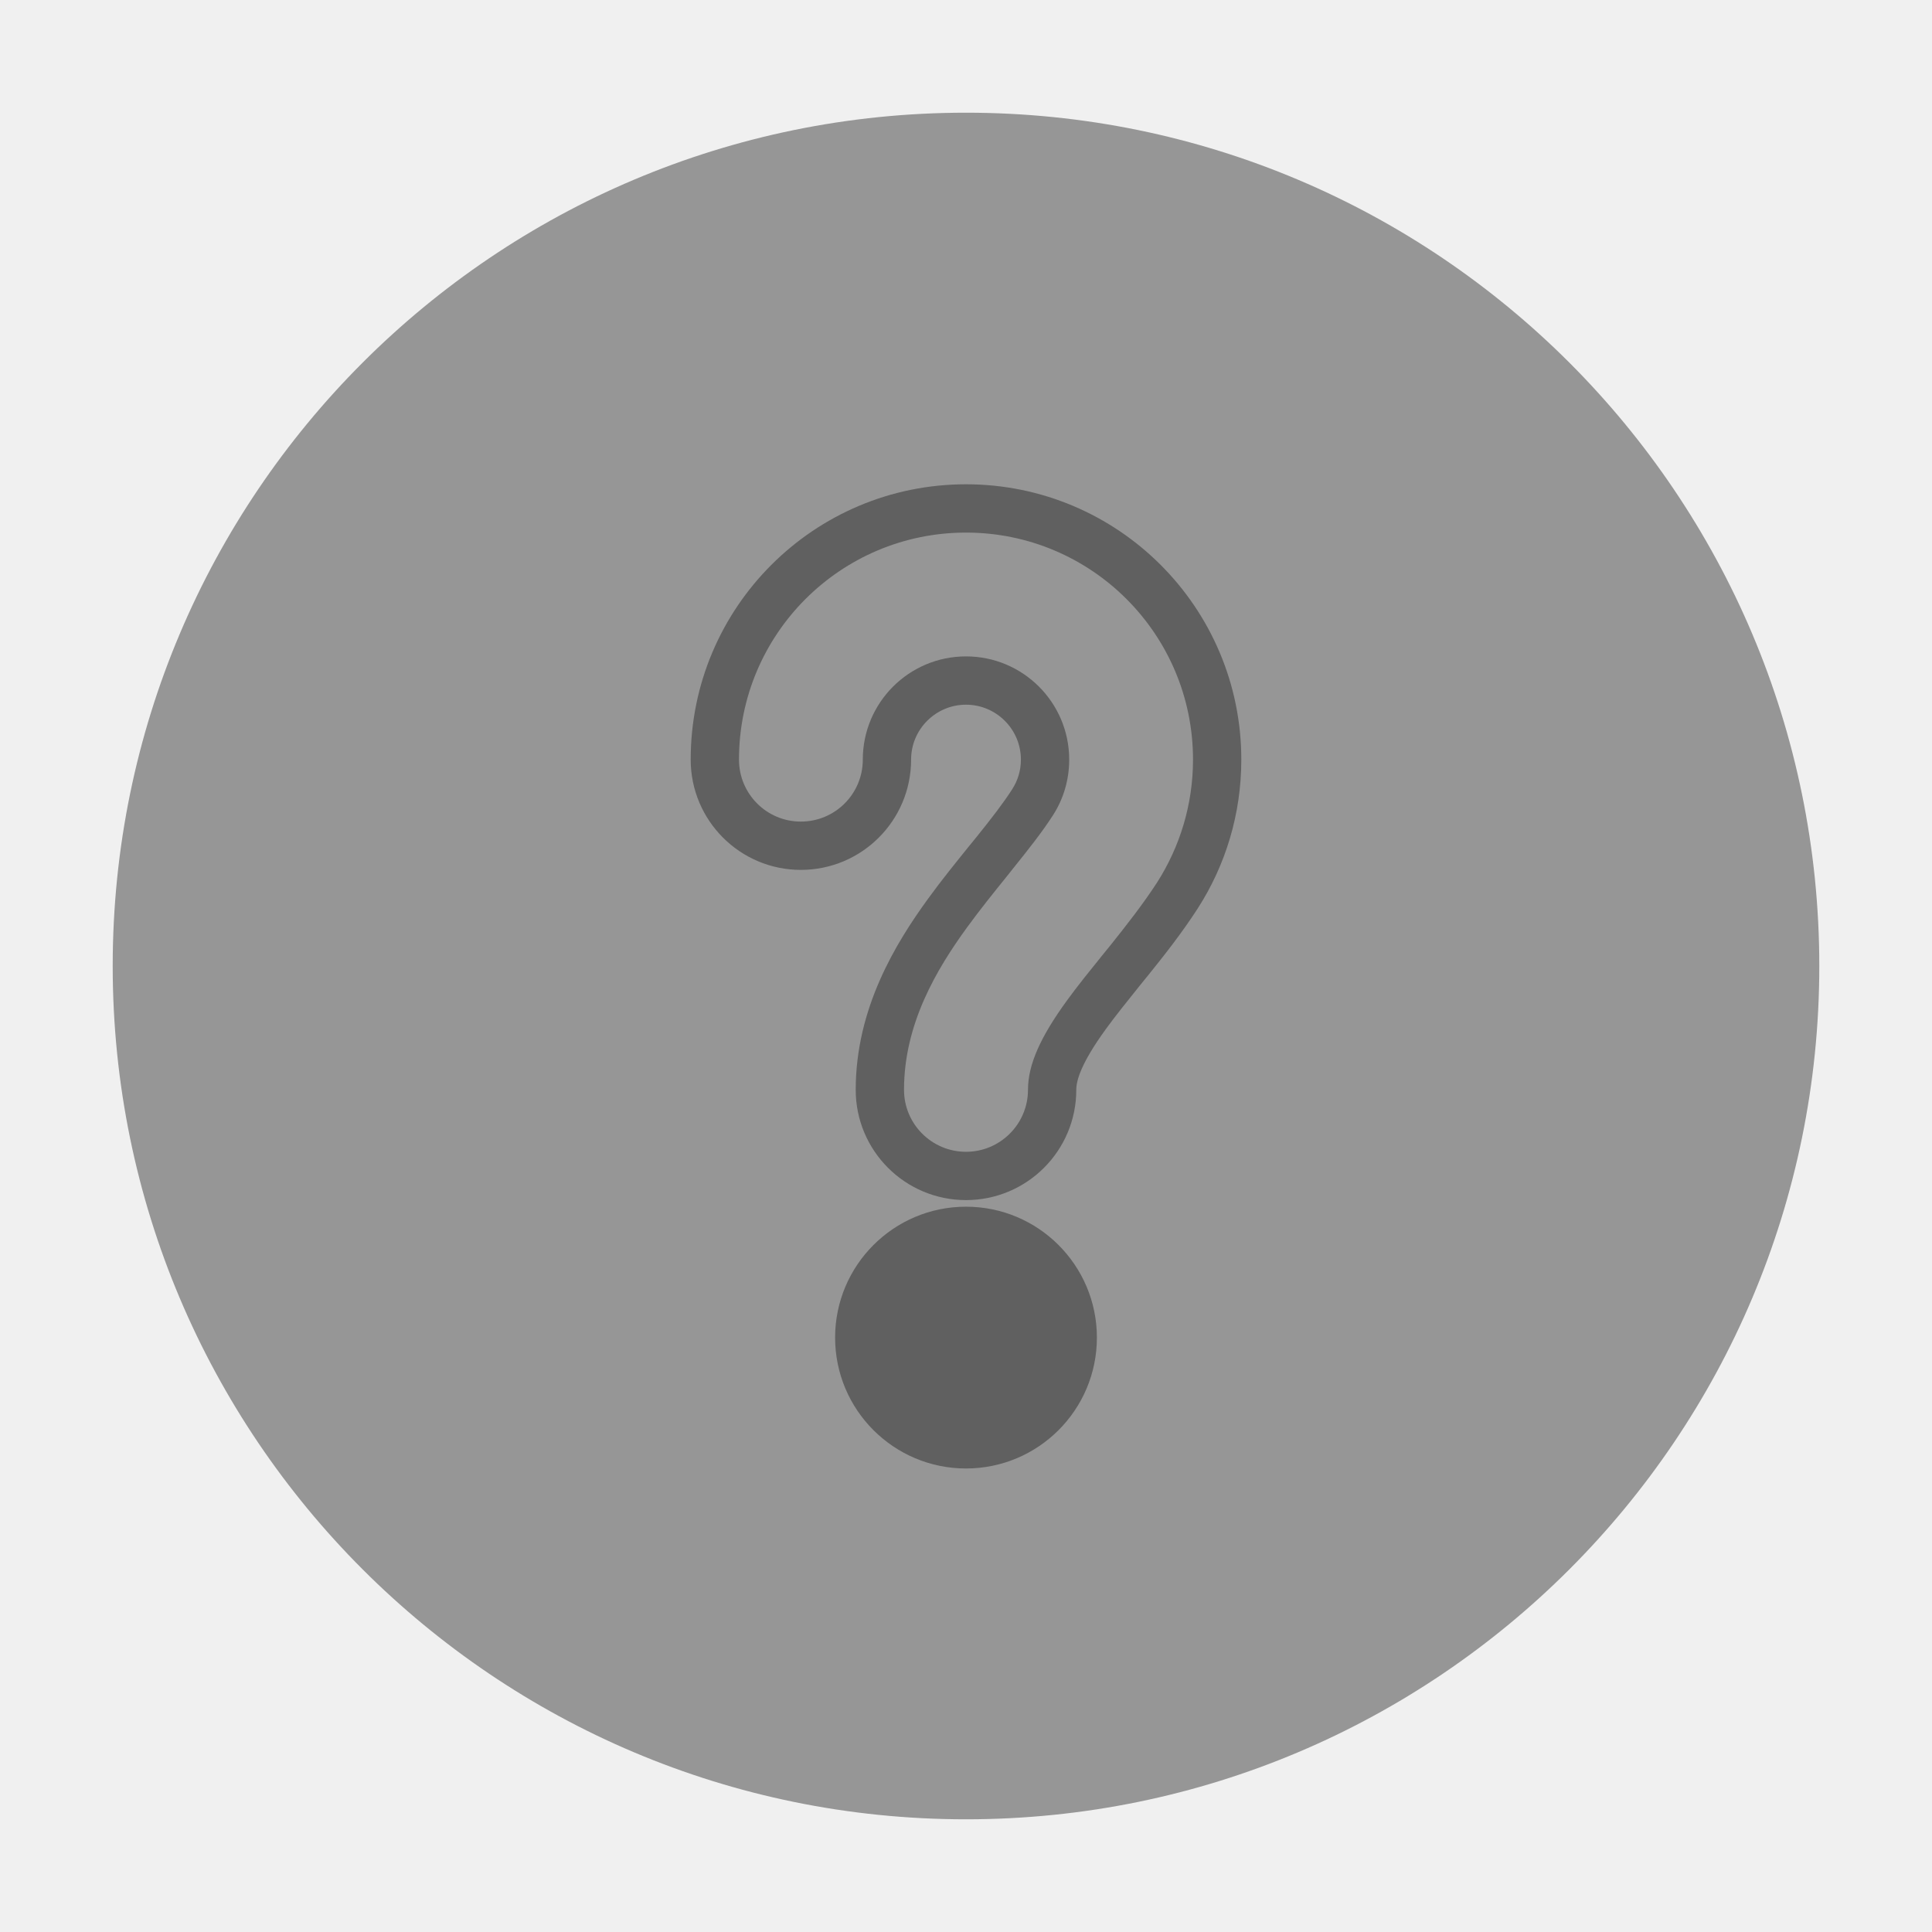
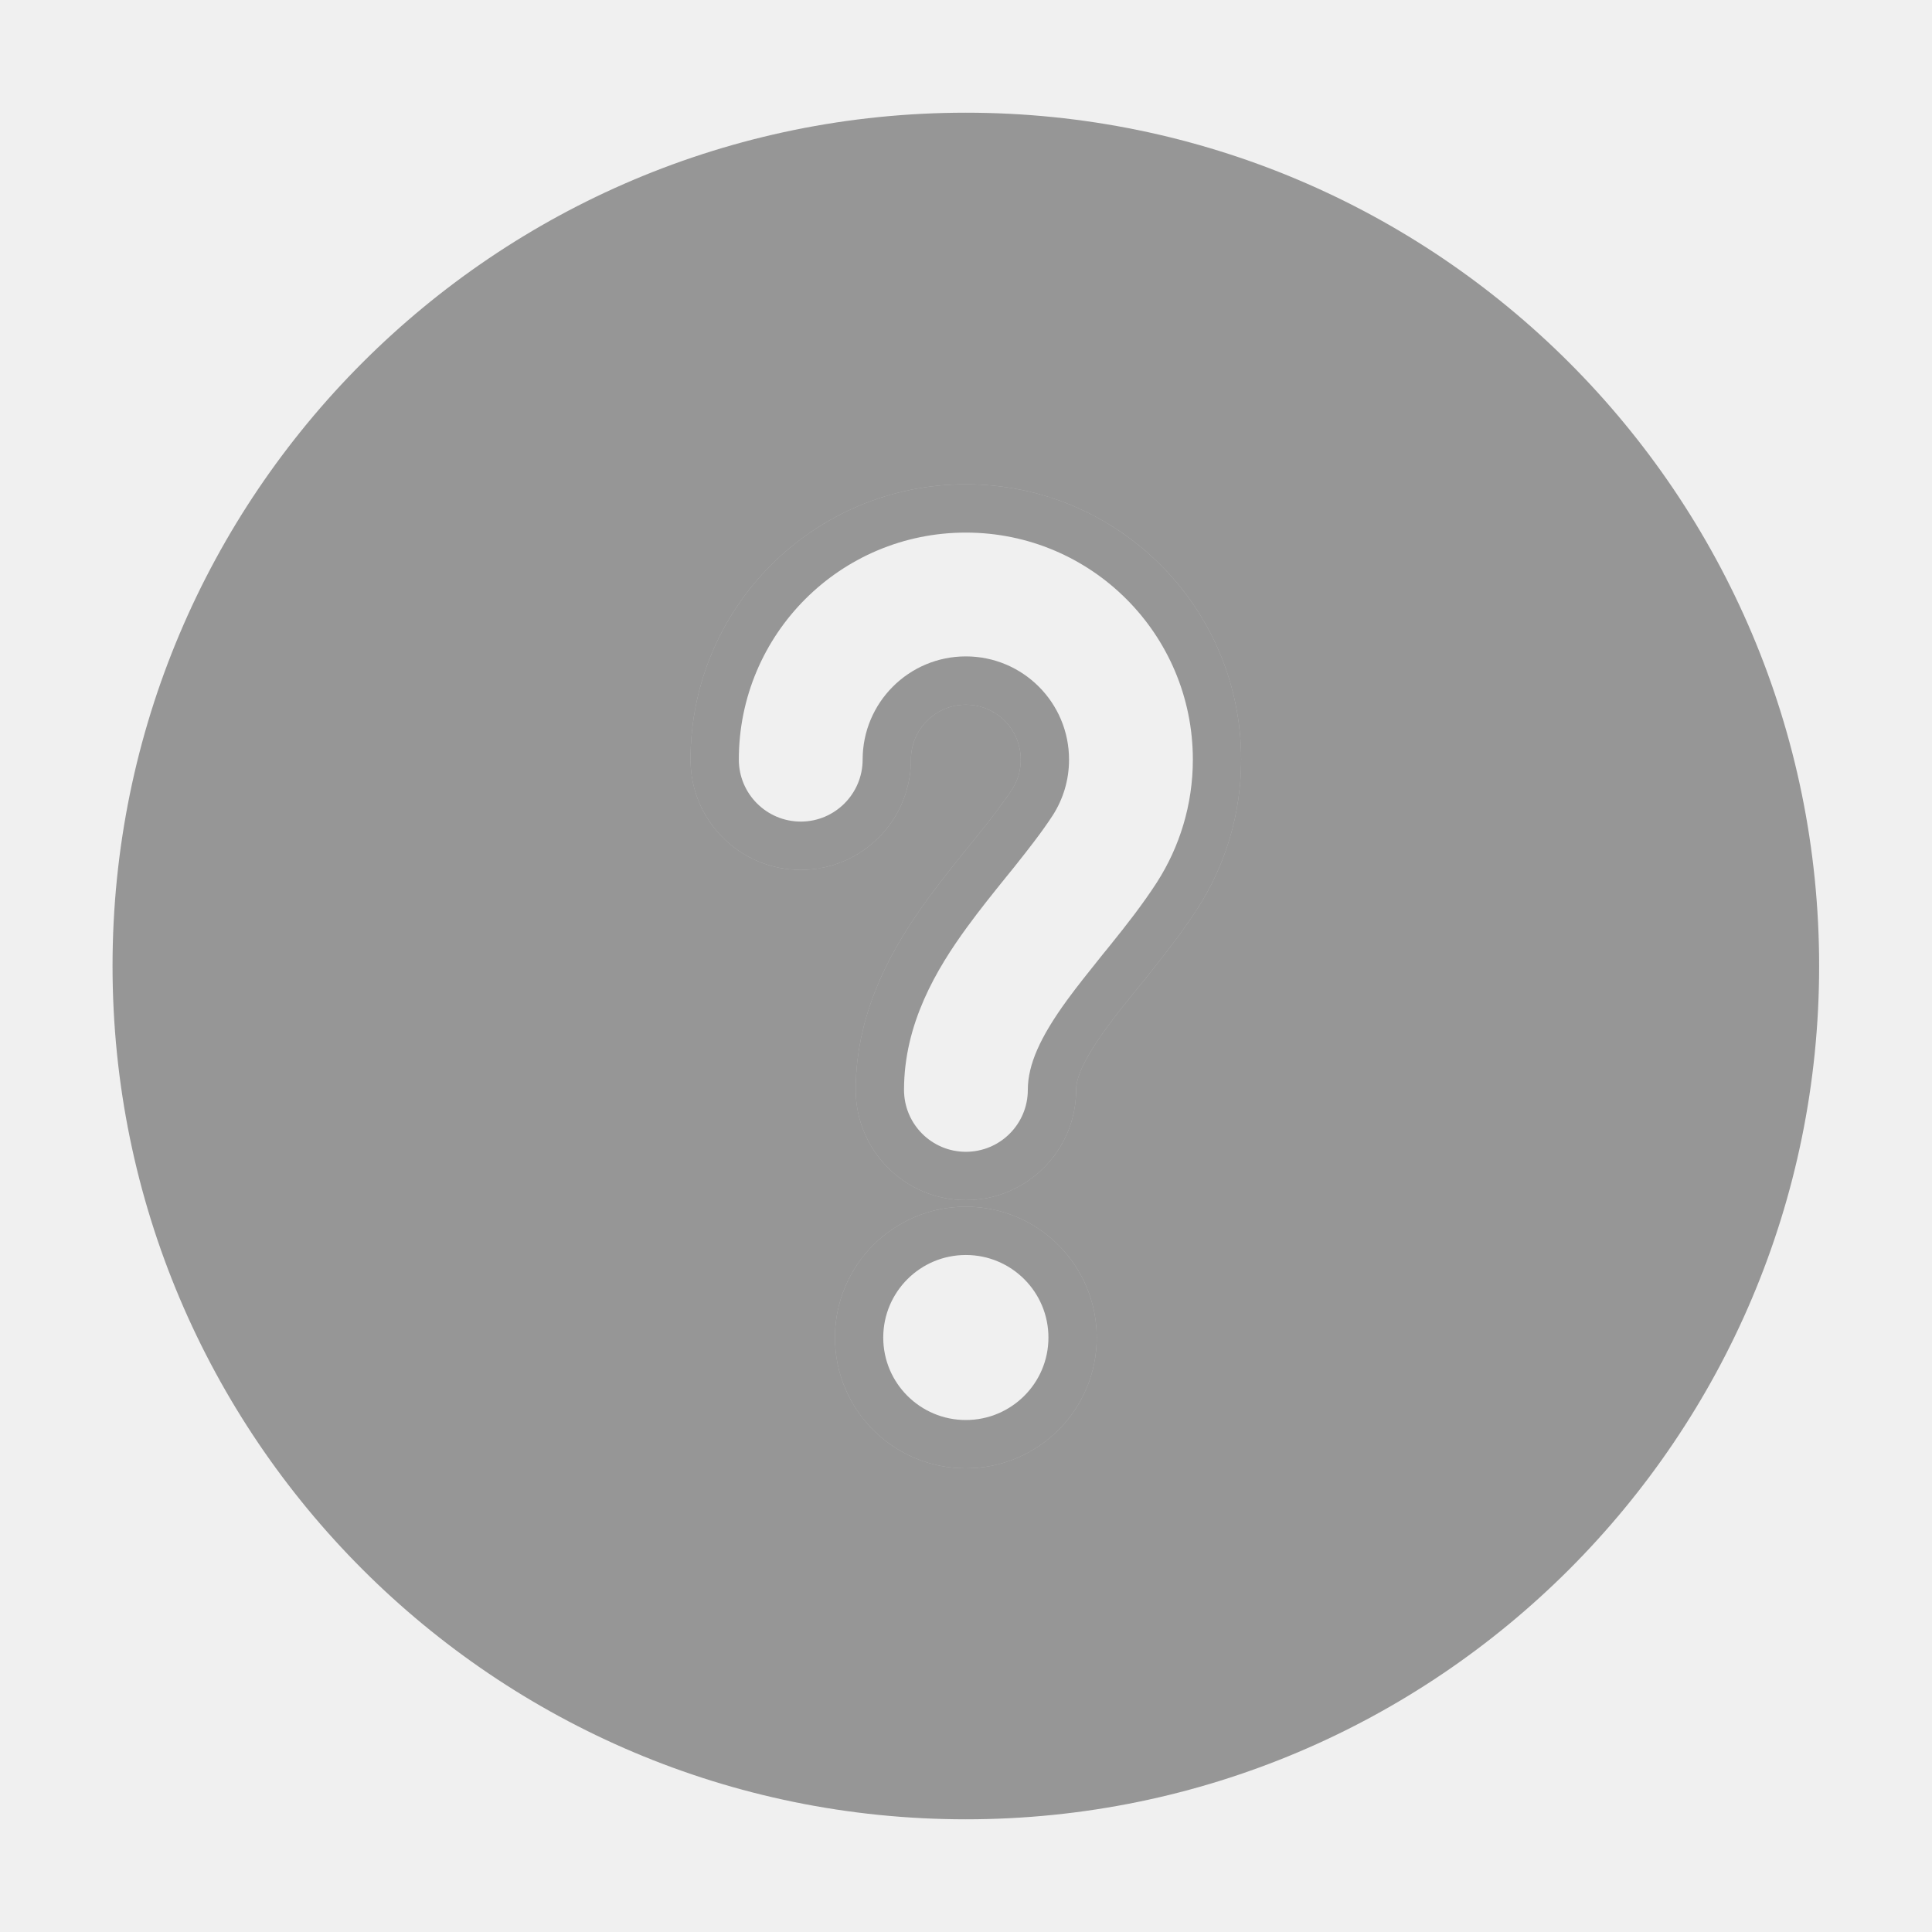
<svg xmlns="http://www.w3.org/2000/svg" width="12" height="12" viewBox="0 0 12 12" fill="none">
-   <g clip-path="url(#clip0_1980_18432)">
-     <path fillRule="evenodd" clipRule="evenodd" d="M6.066 5.198C6.16 5.081 6.232 4.988 6.287 4.902C6.321 4.849 6.341 4.787 6.341 4.718C6.341 4.53 6.188 4.377 6 4.377C5.812 4.377 5.659 4.53 5.659 4.718C5.659 5.096 5.353 5.403 4.974 5.403C4.596 5.403 4.29 5.096 4.29 4.718C4.29 3.774 5.055 3.008 6 3.008C6.945 3.008 7.71 3.774 7.71 4.718C7.71 5.058 7.611 5.376 7.439 5.643C7.341 5.795 7.228 5.938 7.132 6.057L7.08 6.121C7 6.221 6.932 6.305 6.87 6.39C6.713 6.606 6.685 6.712 6.685 6.769C6.685 7.148 6.378 7.454 6 7.454C5.622 7.454 5.315 7.148 5.315 6.769C5.315 6.261 5.565 5.857 5.763 5.584C5.847 5.468 5.939 5.355 6.017 5.258L6.066 5.198ZM0.7 6C0.7 3.073 3.073 0.7 6 0.7C8.927 0.7 11.3 3.073 11.3 6C11.3 8.927 8.927 11.3 6 11.3C3.073 11.3 0.7 8.927 0.7 6ZM6.813 8.308C6.813 8.757 6.449 9.121 6 9.121C5.551 9.121 5.187 8.757 5.187 8.308C5.187 7.859 5.551 7.495 6 7.495C6.449 7.495 6.813 7.859 6.813 8.308Z" fill="#111111" fill-opacity="0.4" />
-     <path fillRule="evenodd" clipRule="evenodd" d="M6.287 4.902C6.232 4.988 6.16 5.081 6.066 5.198L6.017 5.258C5.939 5.355 5.847 5.468 5.763 5.584C5.565 5.857 5.315 6.261 5.315 6.769C5.315 7.148 5.622 7.454 6 7.454C6.378 7.454 6.685 7.148 6.685 6.769C6.685 6.712 6.713 6.606 6.87 6.39C6.932 6.305 7 6.221 7.08 6.121L7.132 6.057C7.228 5.938 7.341 5.795 7.439 5.643C7.611 5.376 7.71 5.058 7.71 4.718C7.71 3.774 6.945 3.008 6 3.008C5.055 3.008 4.29 3.774 4.29 4.718C4.29 5.096 4.596 5.403 4.974 5.403C5.353 5.403 5.659 5.096 5.659 4.718C5.659 4.53 5.812 4.377 6 4.377C6.188 4.377 6.341 4.53 6.341 4.718C6.341 4.787 6.321 4.849 6.287 4.902ZM6 4.077C5.646 4.077 5.359 4.364 5.359 4.718C5.359 4.931 5.187 5.103 4.974 5.103C4.762 5.103 4.59 4.931 4.59 4.718C4.59 3.939 5.221 3.308 6 3.308C6.779 3.308 7.41 3.939 7.41 4.718C7.41 4.998 7.328 5.26 7.187 5.481C7.098 5.618 6.994 5.75 6.899 5.869L6.847 5.933C6.768 6.031 6.695 6.121 6.628 6.213C6.462 6.441 6.385 6.613 6.385 6.769C6.385 6.982 6.212 7.154 6 7.154C5.788 7.154 5.615 6.982 5.615 6.769C5.615 6.36 5.817 6.021 6.006 5.761C6.086 5.651 6.173 5.543 6.253 5.444L6.299 5.386C6.394 5.268 6.475 5.165 6.54 5.064C6.604 4.965 6.641 4.846 6.641 4.718C6.641 4.364 6.354 4.077 6 4.077Z" fill="#111111" fill-opacity="0.4" />
-     <path fillRule="evenodd" clipRule="evenodd" d="M6 9.121C6.449 9.121 6.813 8.757 6.813 8.308C6.813 7.859 6.449 7.495 6 7.495C5.551 7.495 5.187 7.859 5.187 8.308C5.187 8.757 5.551 9.121 6 9.121ZM6 8.821C6.283 8.821 6.513 8.591 6.513 8.308C6.513 8.025 6.283 7.795 6 7.795C5.717 7.795 5.487 8.025 5.487 8.308C5.487 8.591 5.717 8.821 6 8.821Z" fill="#111111" fill-opacity="0.4" />
+   <g clip-path="url(#clip0_2291_83393)">
+     <path fill-rule="evenodd" clip-rule="evenodd" d="M6.065 5.198C6.16 5.08 6.231 4.987 6.287 4.902C6.321 4.849 6.34 4.787 6.34 4.718C6.34 4.53 6.188 4.377 5.999 4.377C5.811 4.377 5.658 4.53 5.658 4.718C5.658 5.096 5.352 5.403 4.974 5.403C4.595 5.403 4.289 5.096 4.289 4.718C4.289 3.773 5.055 3.008 5.999 3.008C6.944 3.008 7.709 3.773 7.709 4.718C7.709 5.057 7.61 5.376 7.438 5.643C7.34 5.795 7.227 5.937 7.132 6.057L7.08 6.121C6.999 6.22 6.931 6.304 6.869 6.39C6.712 6.606 6.684 6.712 6.684 6.769C6.684 7.147 6.377 7.454 5.999 7.454C5.621 7.454 5.315 7.147 5.315 6.769C5.315 6.261 5.564 5.856 5.762 5.584C5.847 5.468 5.938 5.355 6.016 5.258L6.065 5.198ZM0.699 6C0.699 3.073 3.072 0.7 5.999 0.7C8.926 0.7 11.299 3.073 11.299 6C11.299 8.927 8.926 11.3 5.999 11.3C3.072 11.3 0.699 8.927 0.699 6ZM6.812 8.308C6.812 8.757 6.448 9.12 5.999 9.12C5.55 9.12 5.186 8.757 5.186 8.308C5.186 7.859 5.55 7.495 5.999 7.495C6.448 7.495 6.812 7.859 6.812 8.308Z" fill="#111111" fill-opacity="0.4" />
+     <path fill-rule="evenodd" clip-rule="evenodd" d="M6.287 4.902C6.231 4.987 6.16 5.08 6.065 5.198L6.016 5.258C5.938 5.355 5.847 5.468 5.762 5.584C5.564 5.856 5.315 6.261 5.315 6.769C5.315 7.147 5.621 7.454 5.999 7.454C6.377 7.454 6.684 7.147 6.684 6.769C6.684 6.712 6.712 6.606 6.869 6.39C6.931 6.304 6.999 6.22 7.08 6.121L7.132 6.057C7.227 5.937 7.34 5.795 7.438 5.643C7.61 5.376 7.709 5.057 7.709 4.718C7.709 3.773 6.944 3.008 5.999 3.008C5.055 3.008 4.289 3.773 4.289 4.718C4.289 5.096 4.595 5.403 4.974 5.403C5.352 5.403 5.658 5.096 5.658 4.718C5.658 4.53 5.811 4.377 5.999 4.377C6.188 4.377 6.34 4.53 6.34 4.718C6.34 4.787 6.321 4.849 6.287 4.902ZM5.999 4.077C5.645 4.077 5.358 4.364 5.358 4.718C5.358 4.93 5.186 5.103 4.974 5.103C4.761 5.103 4.589 4.93 4.589 4.718C4.589 3.939 5.22 3.308 5.999 3.308C6.778 3.308 7.409 3.939 7.409 4.718C7.409 4.998 7.327 5.26 7.186 5.48C7.097 5.618 6.993 5.75 6.898 5.868L6.846 5.932C6.767 6.031 6.694 6.121 6.627 6.213C6.461 6.441 6.384 6.613 6.384 6.769C6.384 6.982 6.212 7.154 5.999 7.154C5.787 7.154 5.615 6.982 5.615 6.769C5.615 6.359 5.816 6.02 6.005 5.761C6.085 5.651 6.172 5.543 6.252 5.444L6.299 5.386C6.393 5.268 6.474 5.164 6.539 5.064C6.603 4.964 6.64 4.846 6.64 4.718C6.64 4.364 6.353 4.077 5.999 4.077Z" fill="#111111" fill-opacity="0.4" />
+     <path fill-rule="evenodd" clip-rule="evenodd" d="M5.999 9.12C6.448 9.12 6.812 8.757 6.812 8.308C6.812 7.859 6.448 7.495 5.999 7.495C5.55 7.495 5.186 7.859 5.186 8.308C5.186 8.757 5.55 9.12 5.999 9.12ZM5.999 8.82C6.282 8.82 6.512 8.591 6.512 8.308C6.512 8.024 6.282 7.795 5.999 7.795C5.716 7.795 5.486 8.024 5.486 8.308C5.486 8.591 5.716 8.82 5.999 8.82Z" fill="#111111" fill-opacity="0.4" />
  </g>
  <defs>
-     <clipPath id="clip0_1980_18432">
+     <clipPath id="clip0_2291_83393">
      <rect width="12" height="12" fill="white" />
    </clipPath>
  </defs>
</svg>
